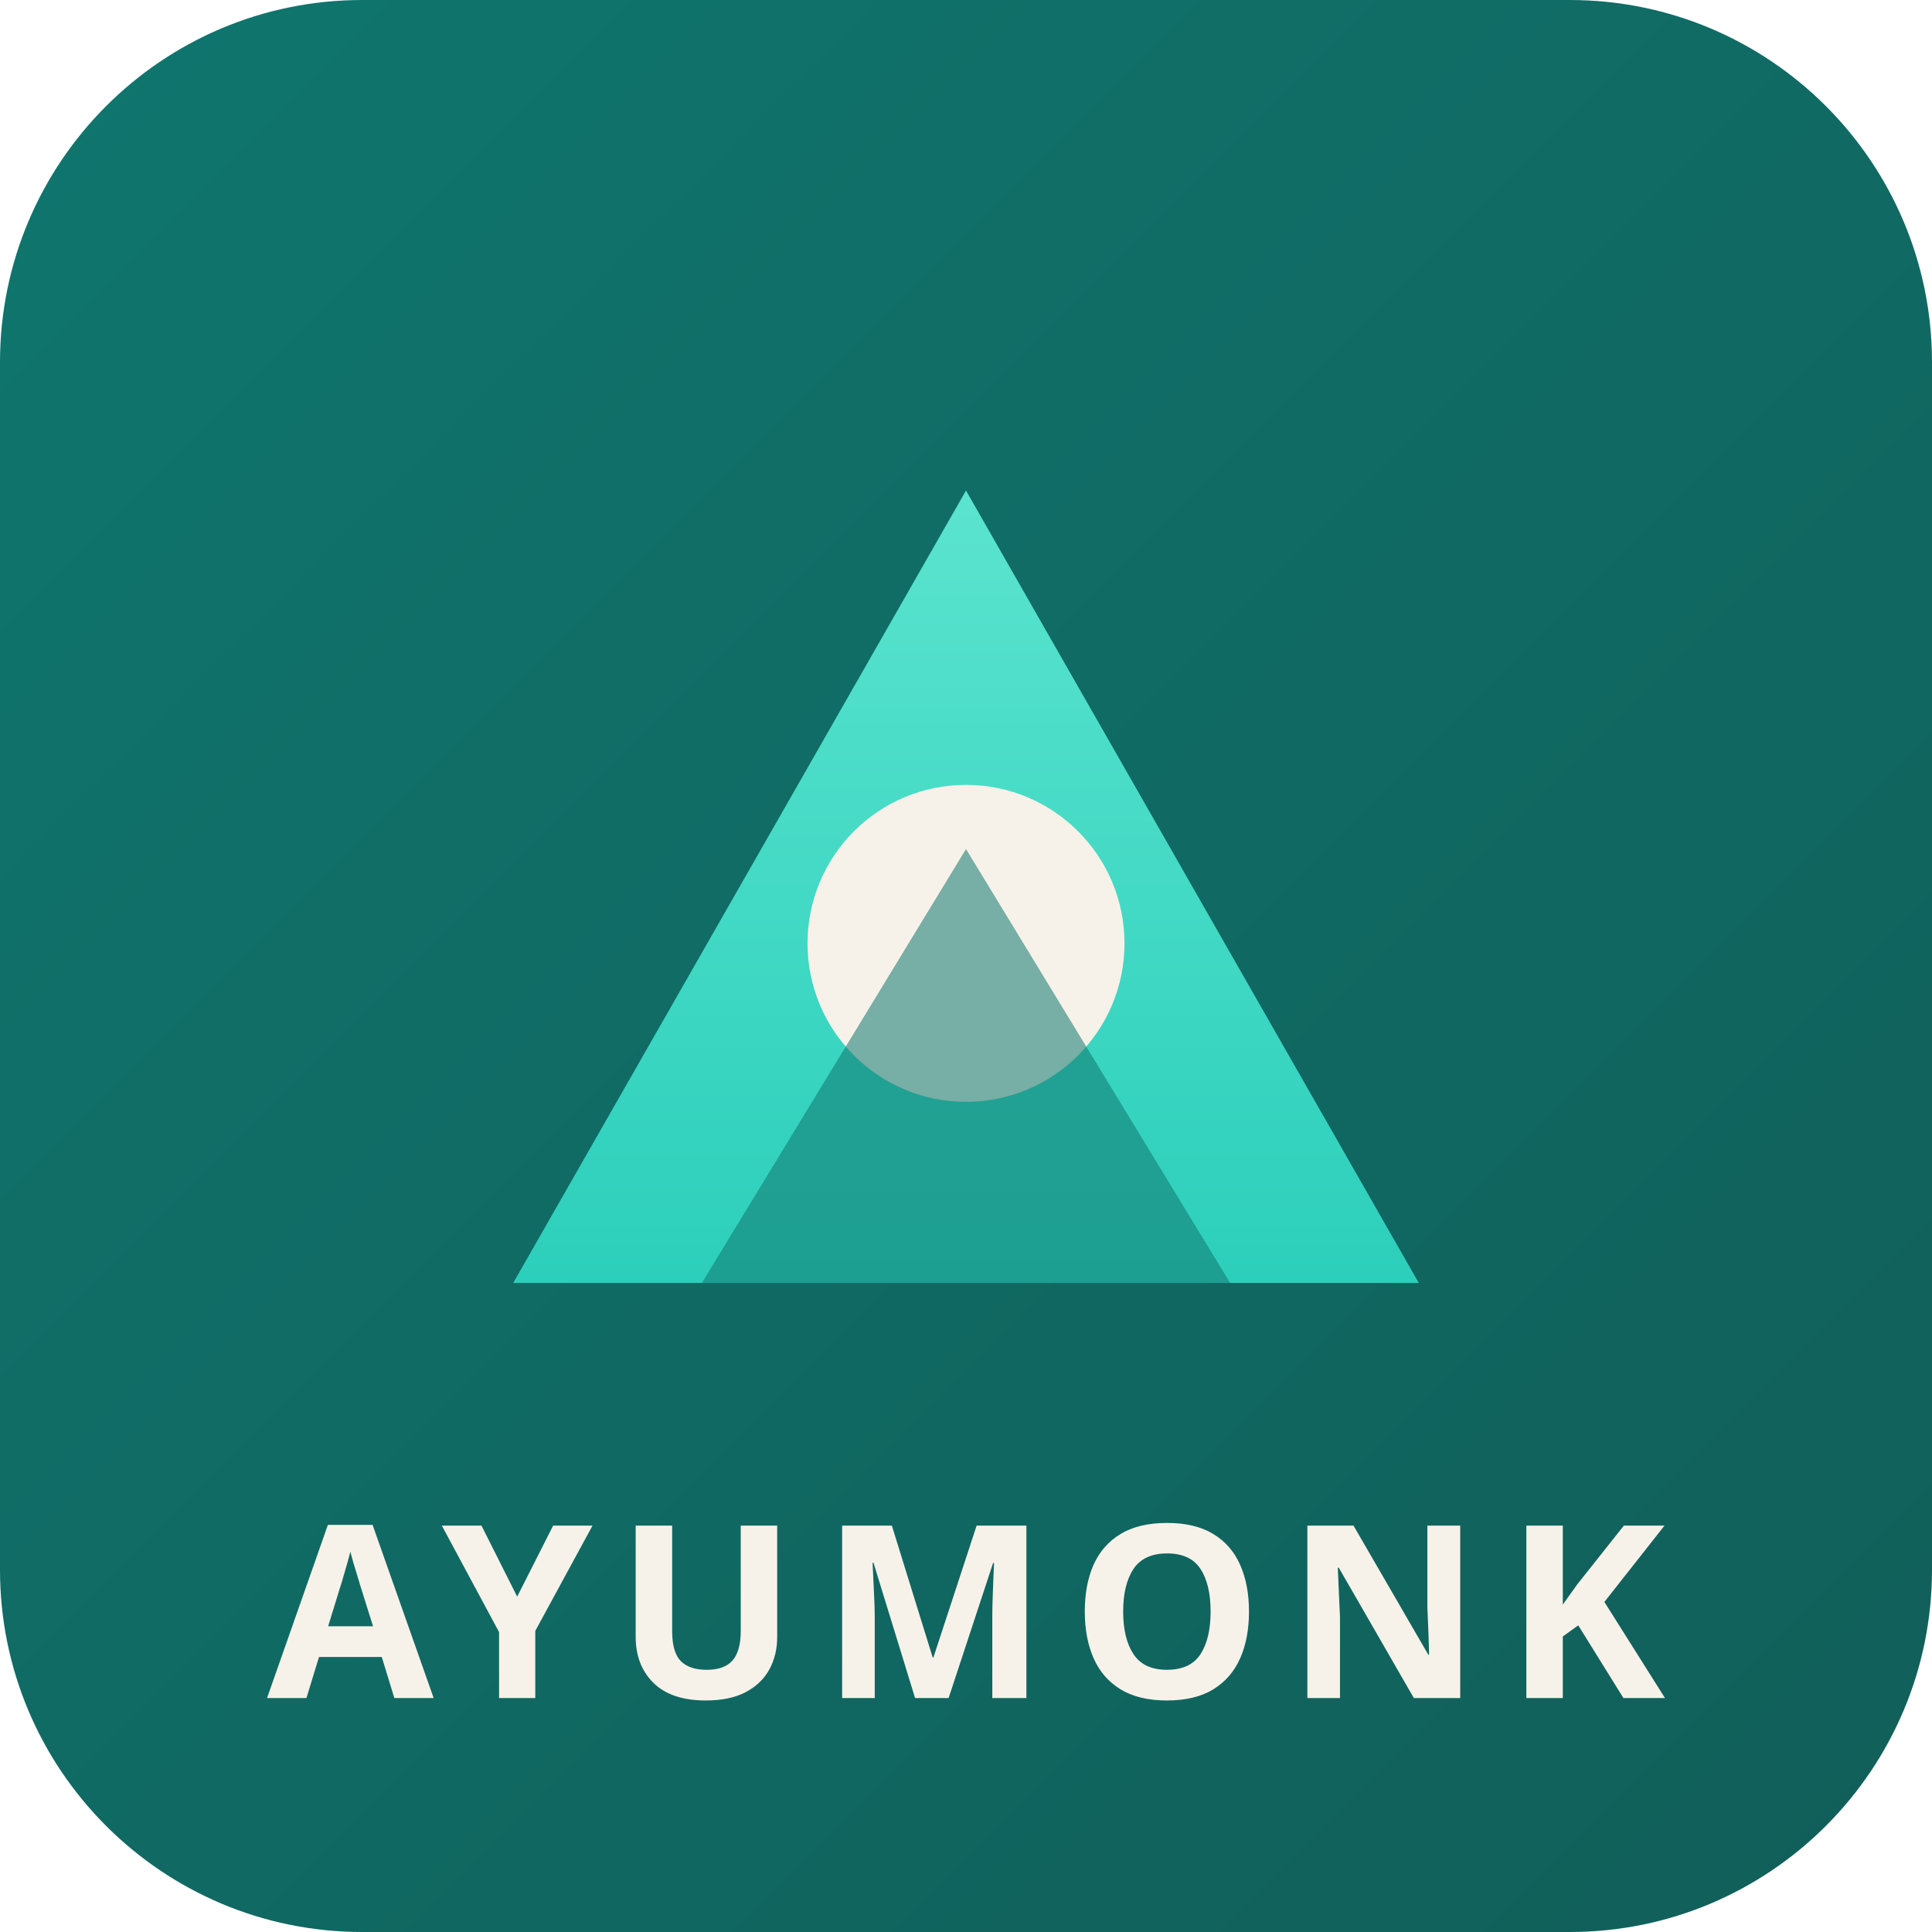
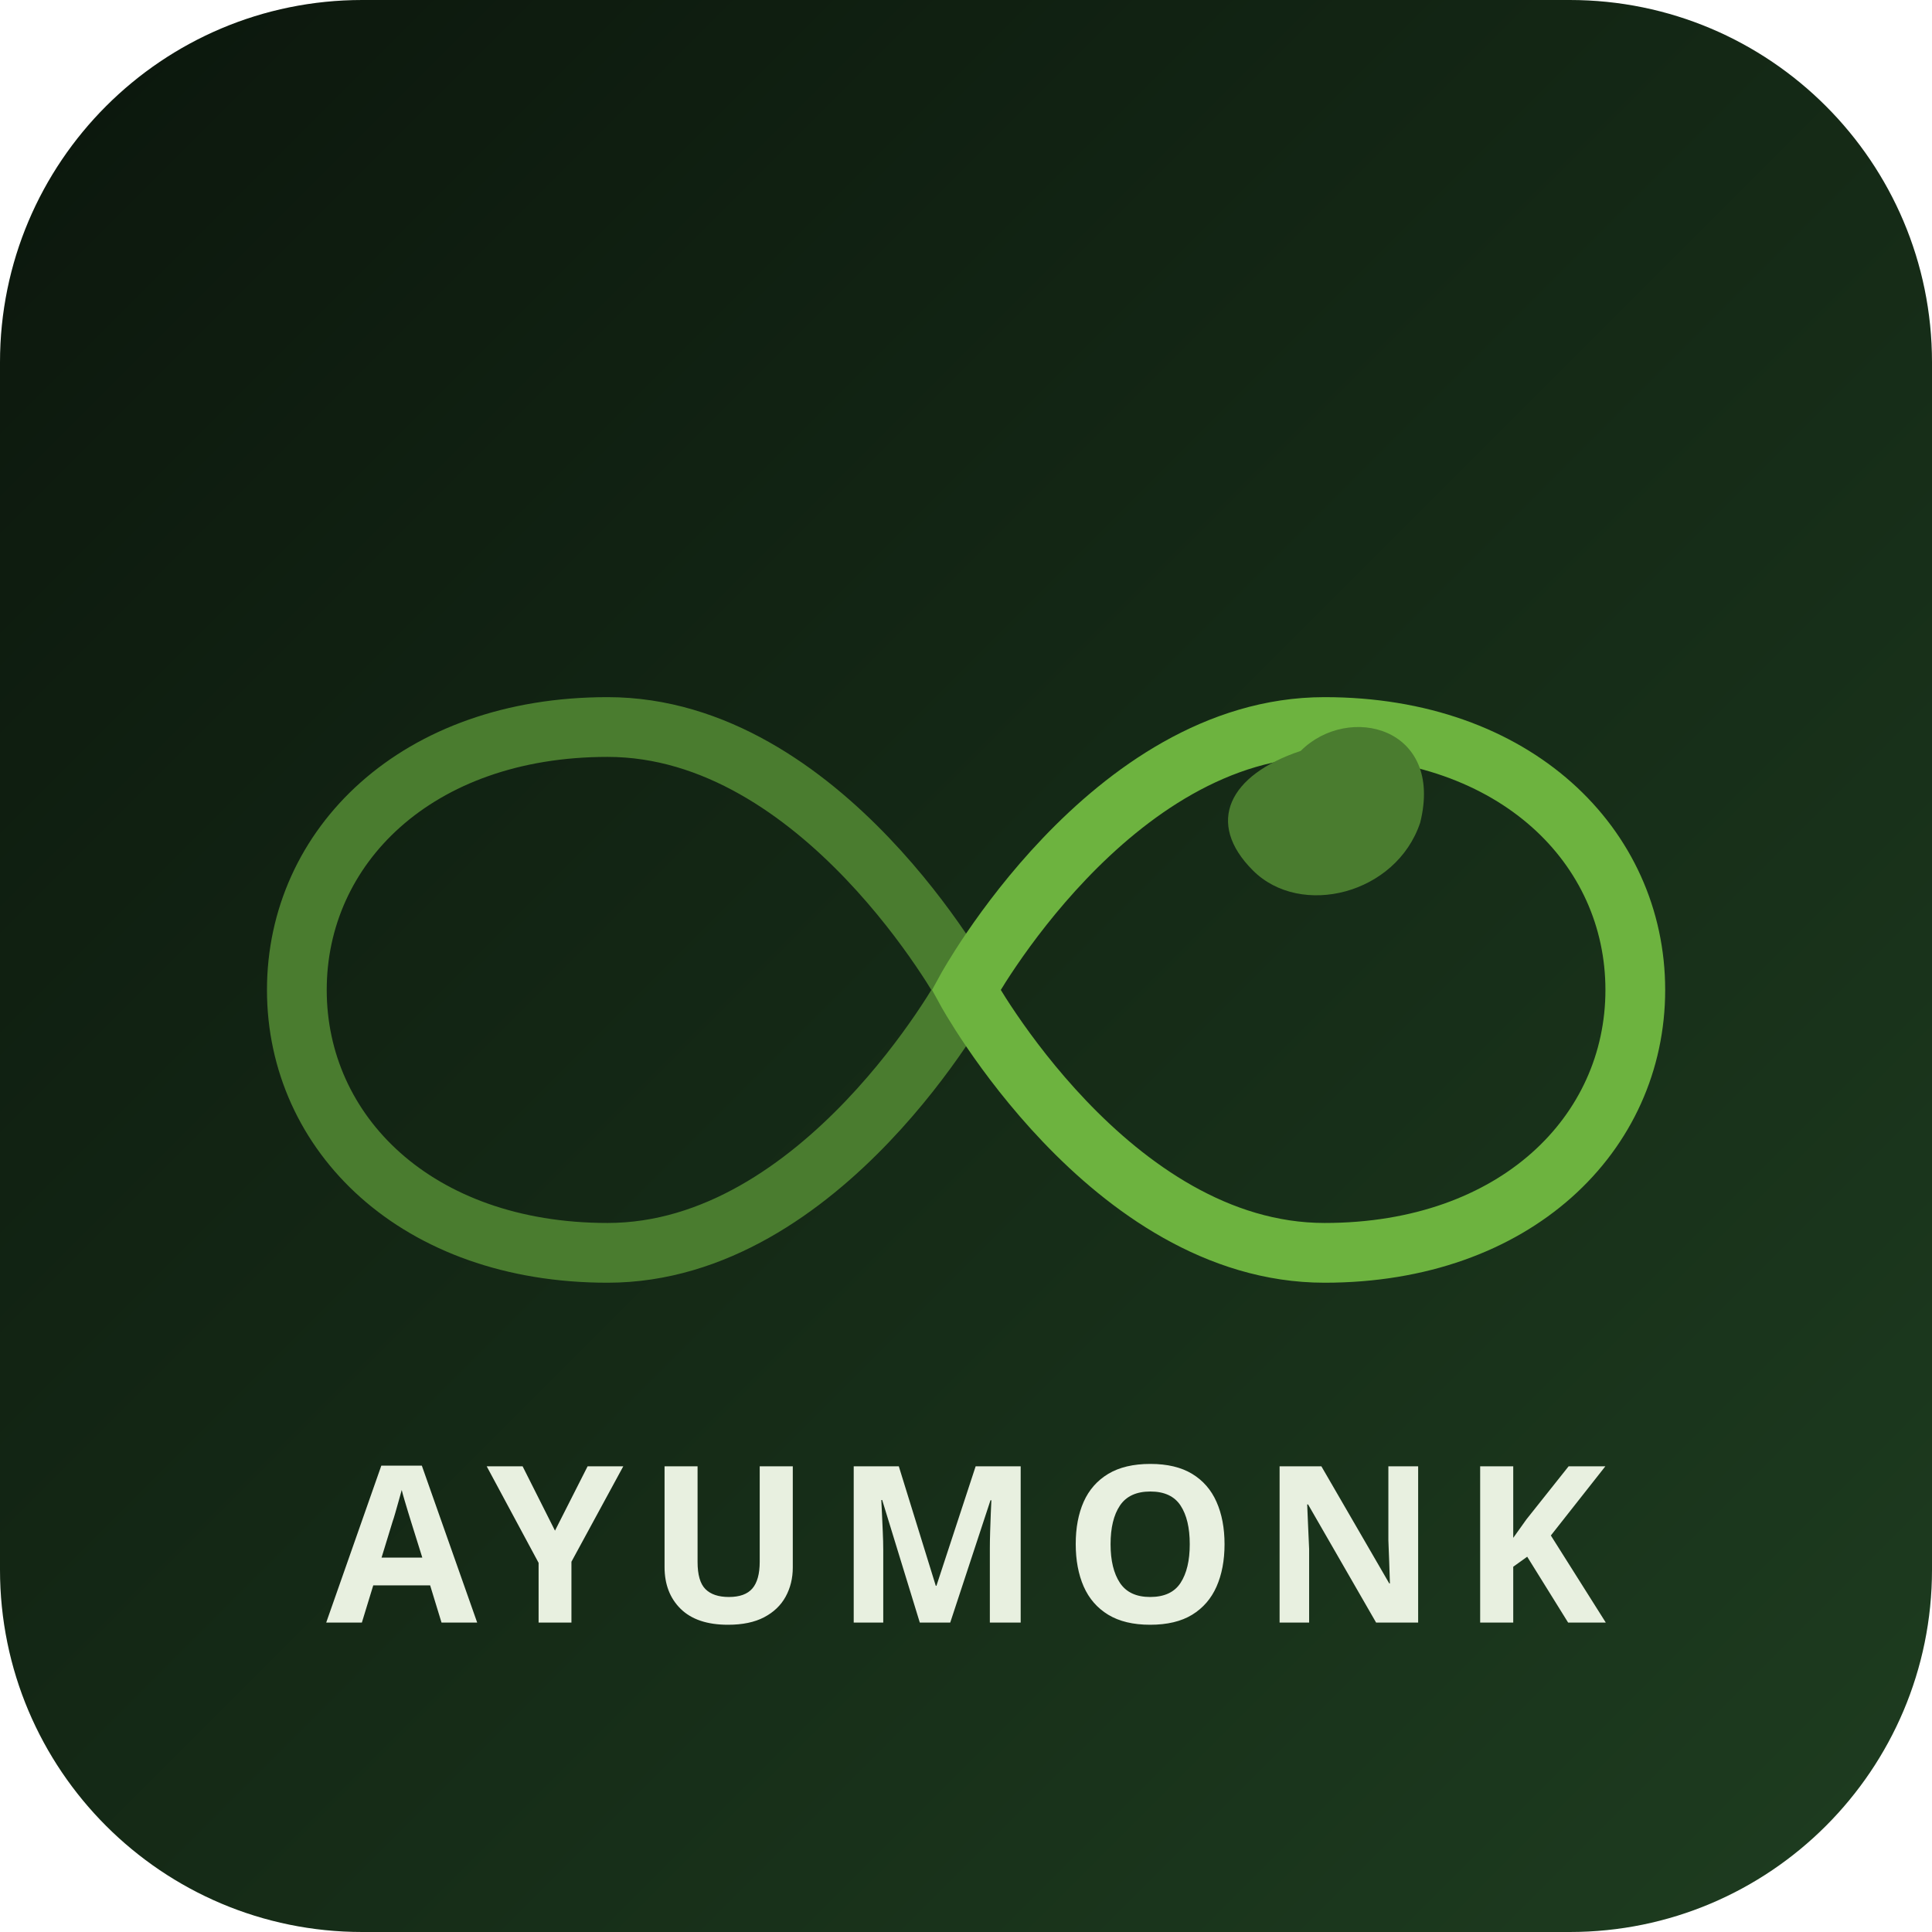
<svg xmlns="http://www.w3.org/2000/svg" viewBox="0 0 512 512">
  <defs>
    <linearGradient id="bg" x1="0" y1="0" x2="1" y2="1">
-       <stop offset="0%" stop-color="#0f766e" />
-       <stop offset="100%" stop-color="#115e59" />
-     </linearGradient>
-     <linearGradient id="accent" x1="0" y1="0" x2="0" y2="1">
-       <stop offset="0%" stop-color="#5eead4" />
-       <stop offset="100%" stop-color="#2dd4bf" />
+       <stop offset="0%" stop-color="#0b160c" />
+       <stop offset="100%" stop-color="#1e3d20" />
    </linearGradient>
  </defs>
  <rect width="512" height="512" rx="96" fill="url(#bg)" />
-   <g transform="translate(256 280)">
-     <path d="M -120 60 L 0 -150 L 120 60 Z" fill="url(#accent)" opacity="0.95" />
-     <circle cx="0" cy="-30" r="42" fill="#f7f2e9" />
-     <path d="M -70 60 L 0 -55 L 70 60 Z" fill="#0f766e" opacity="0.55" />
+   <g transform="translate(66 180) scale(3.167)">
+     <path d="M60 26C60 26 48 4 30 4 14 4 4 14 4 26 4 38 14 48 30 48 48 48 60 26 60 26Z" stroke="#4a7c2f" stroke-width="5" fill="none" stroke-linecap="round" />
+     <path d="M60 26C60 26 72 4 90 4 106 4 116 14 116 26 116 38 106 48 90 48 72 48 60 26 60 26Z" stroke="#6db33f" stroke-width="5" fill="none" stroke-linecap="round" />
+     <path d="M88 6C92 2 100 4 98 12 96 18 88 20 84 16 80 12 82 8 88 6Z" fill="#4a7c2f" />
  </g>
-   <text x="256" y="450" font-family="Space Grotesk, Segoe UI, sans-serif" font-size="64" font-weight="800" text-anchor="middle" fill="#f7f2e9" letter-spacing="6">AYUMONK</text>
+   <text x="256" y="430" font-family="Plus Jakarta Sans, Space Grotesk, Segoe UI, sans-serif" font-size="58" font-weight="800" text-anchor="middle" fill="#E8F0E0" letter-spacing="6">AYUMONK</text>
</svg>
